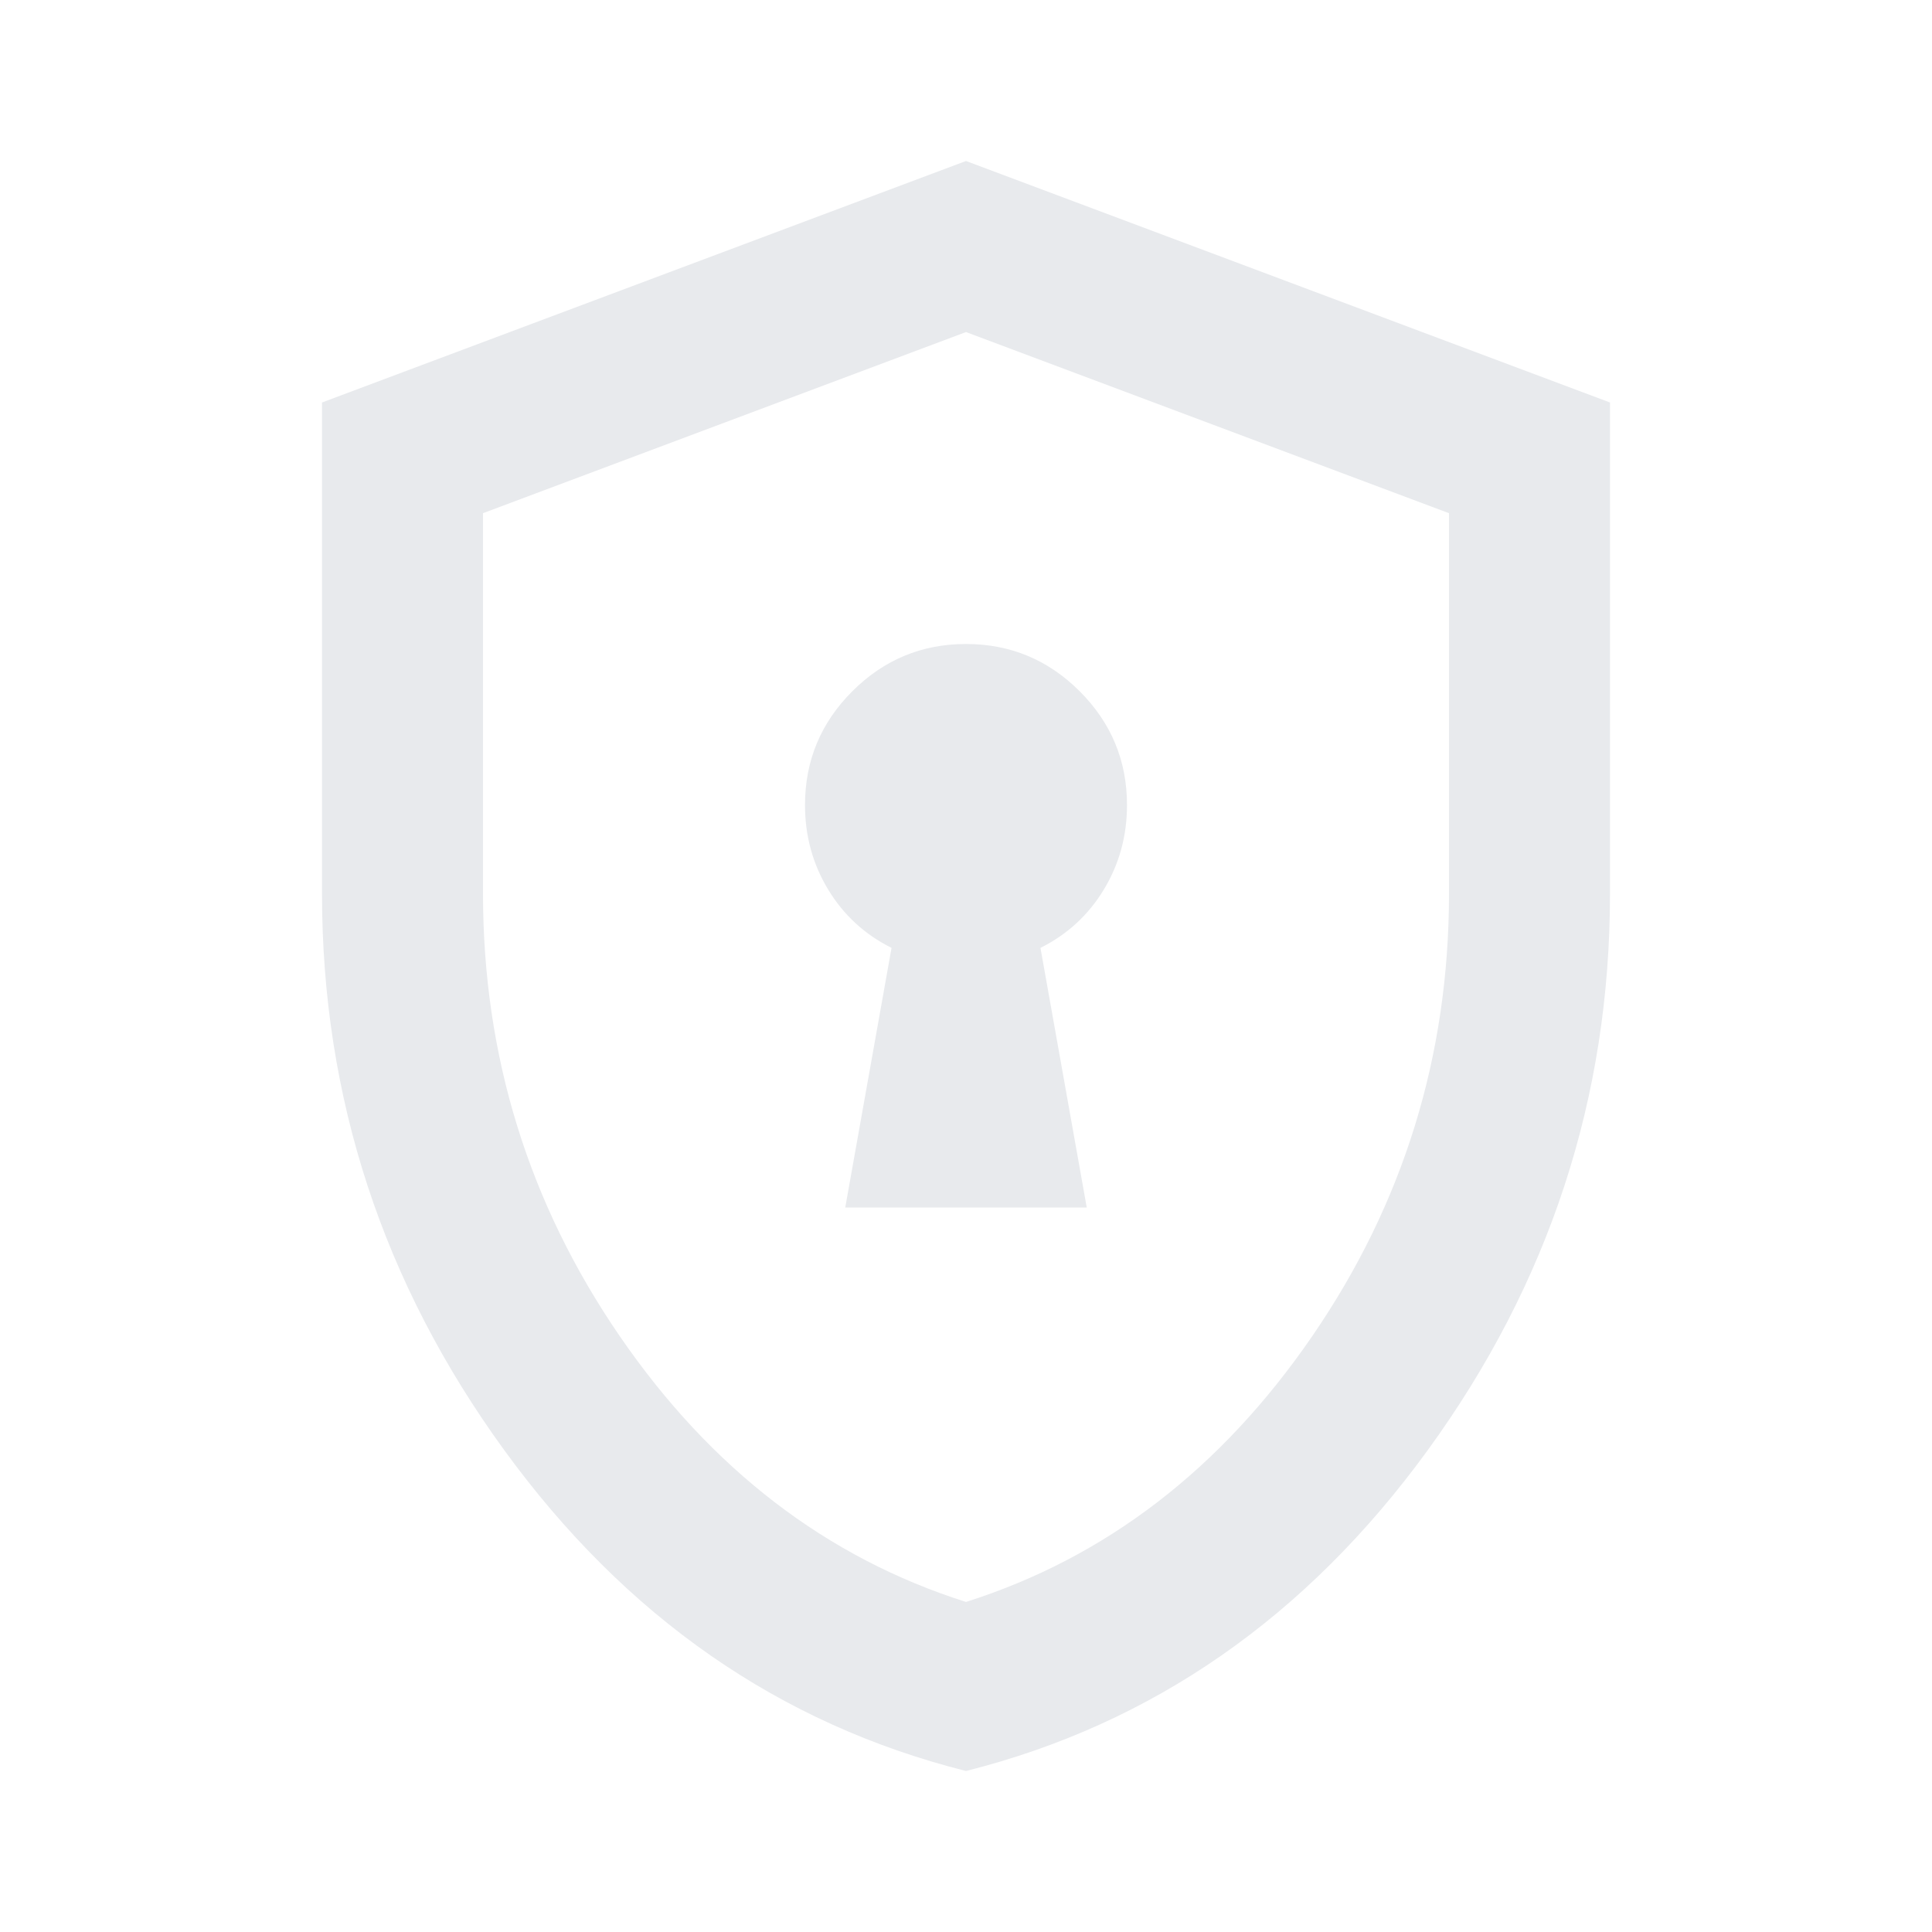
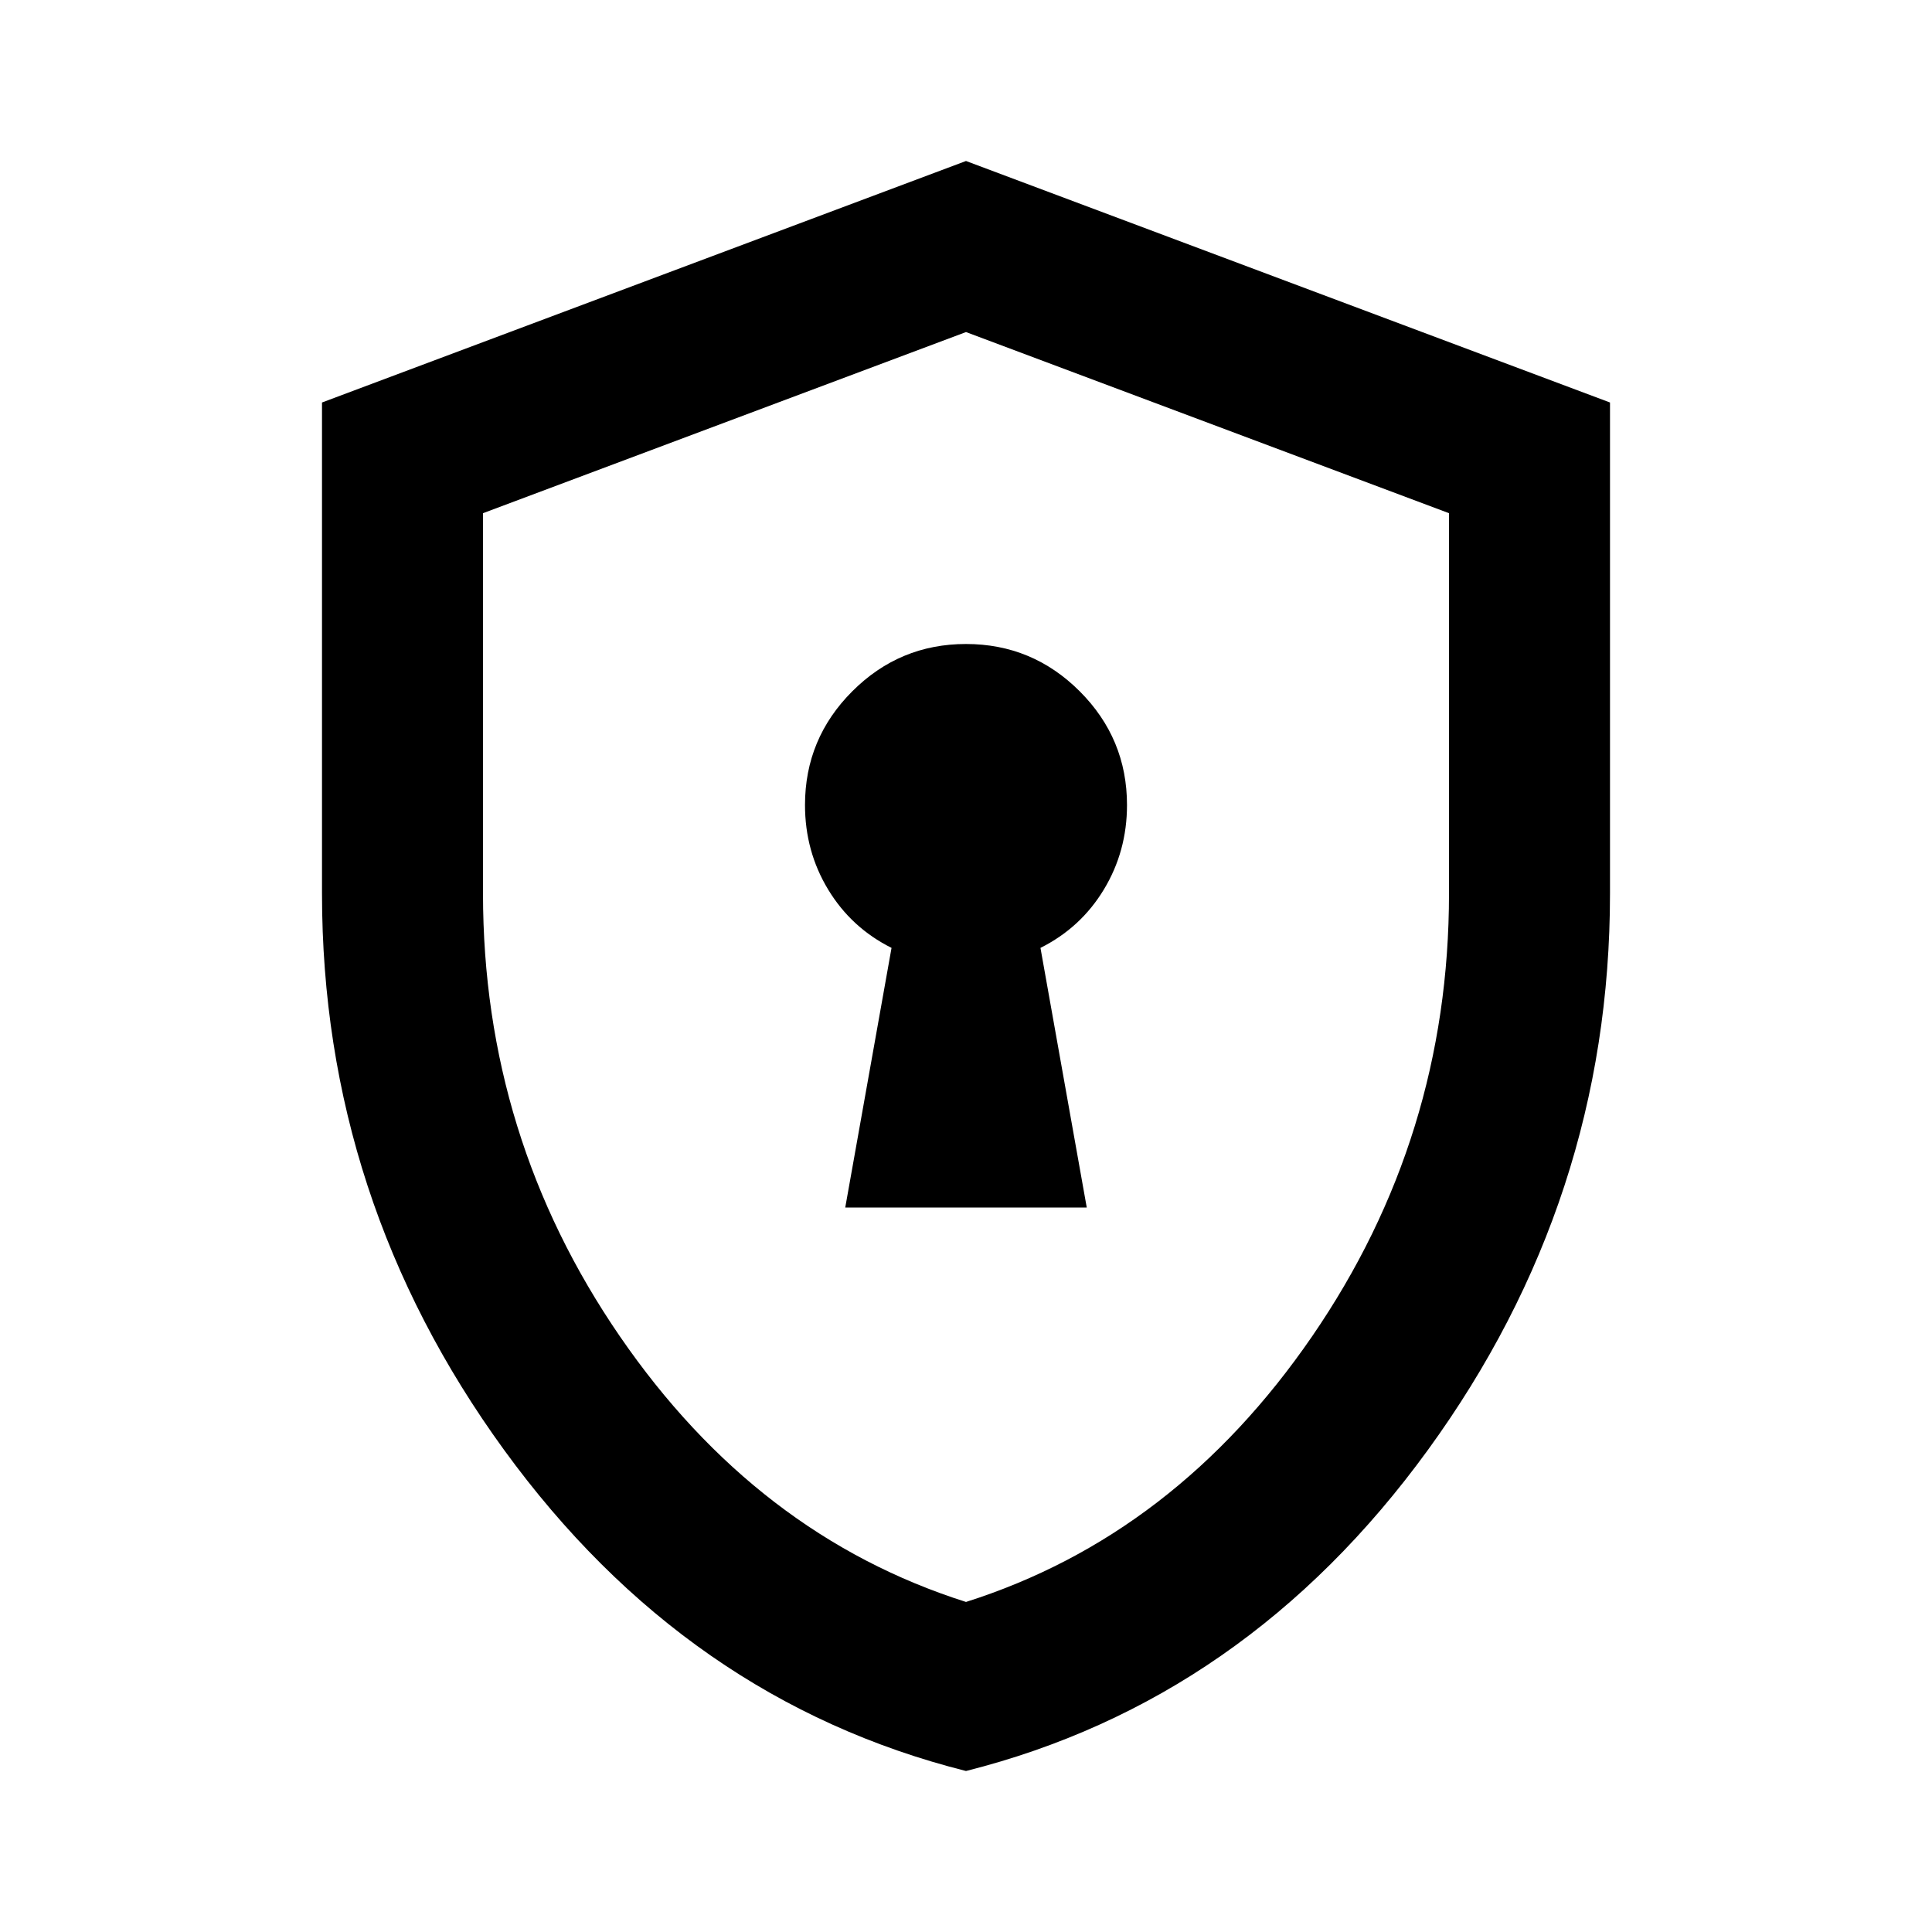
- <svg xmlns="http://www.w3.org/2000/svg" height="24px" viewBox="0 -960 960 960" width="24px" fill="#e8eaed">
+ <svg xmlns="http://www.w3.org/2000/svg" height="24px" viewBox="0 -960 960 960" width="24px" fill="currentColor">
  <path d="M420-360h120l-23-129q20-10 31.5-29t11.5-42q0-33-23.5-56.5T480-640q-33 0-56.5 23.5T400-560q0 23 11.5 42t31.5 29l-23 129Zm60 280q-139-35-229.5-159.5T160-516v-244l320-120 320 120v244q0 152-90.5 276.5T480-80Zm0-84q104-33 172-132t68-220v-189l-240-90-240 90v189q0 121 68 220t172 132Zm0-316Z" />
</svg>
